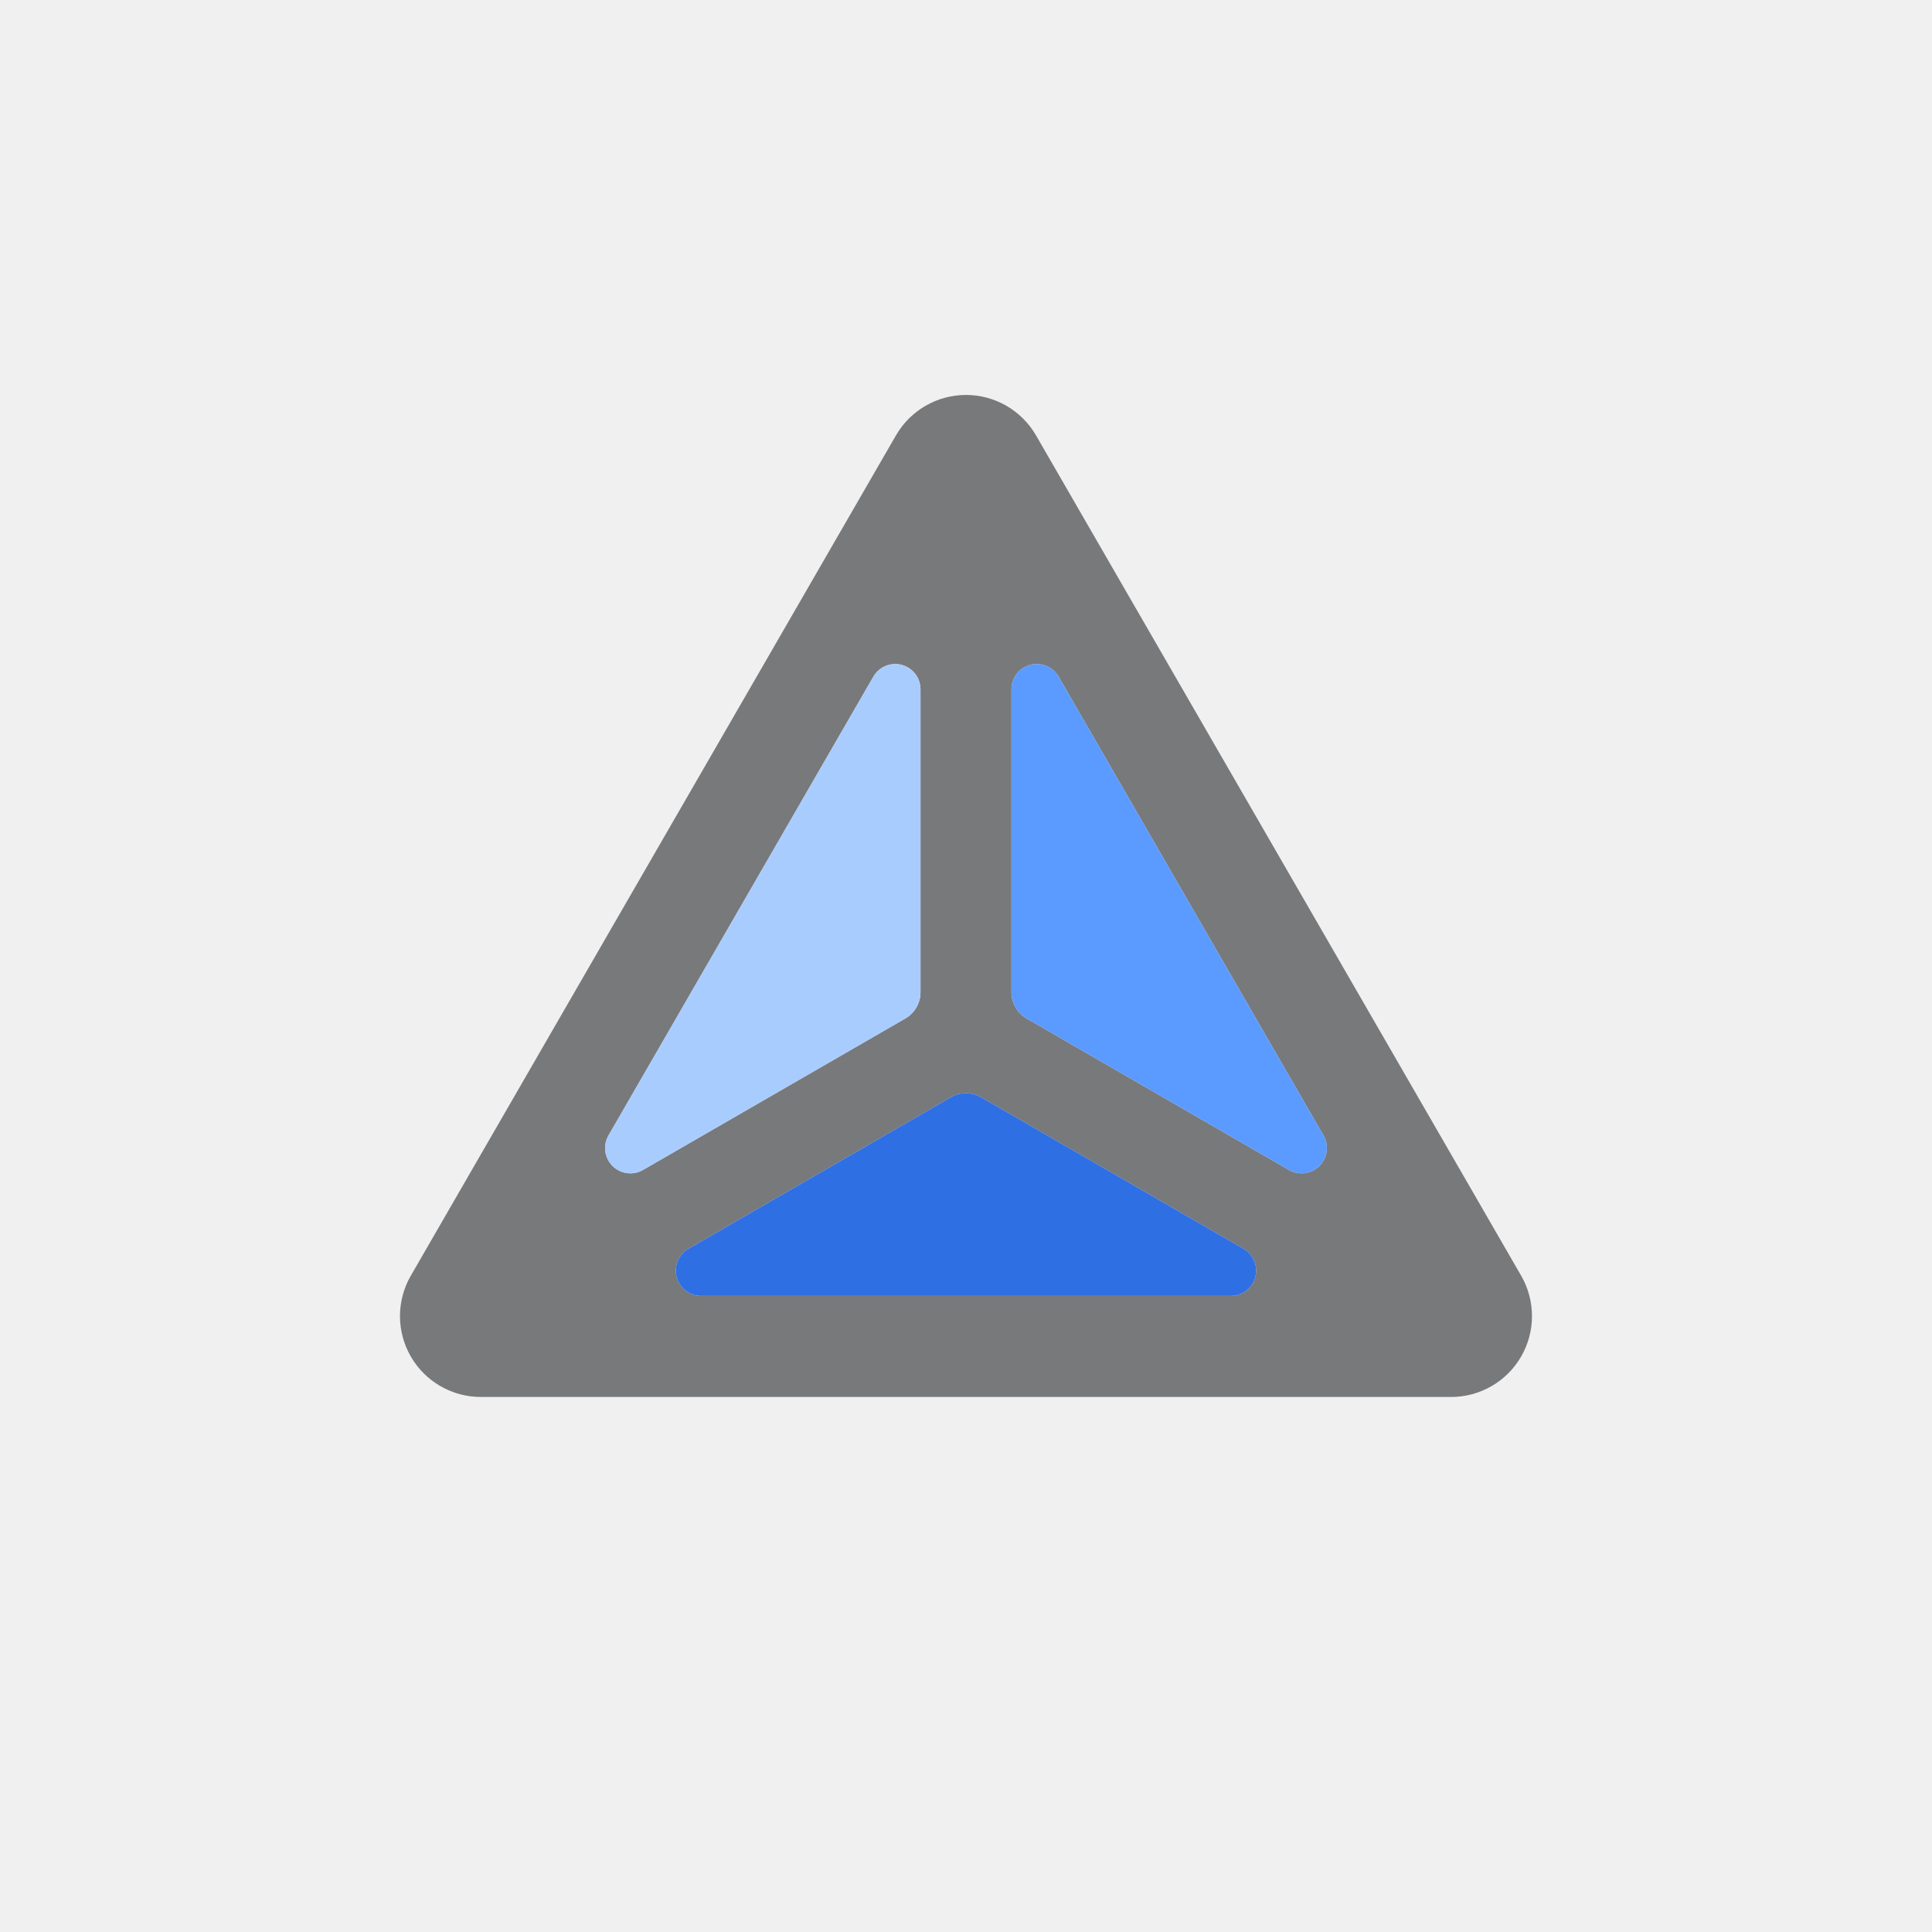
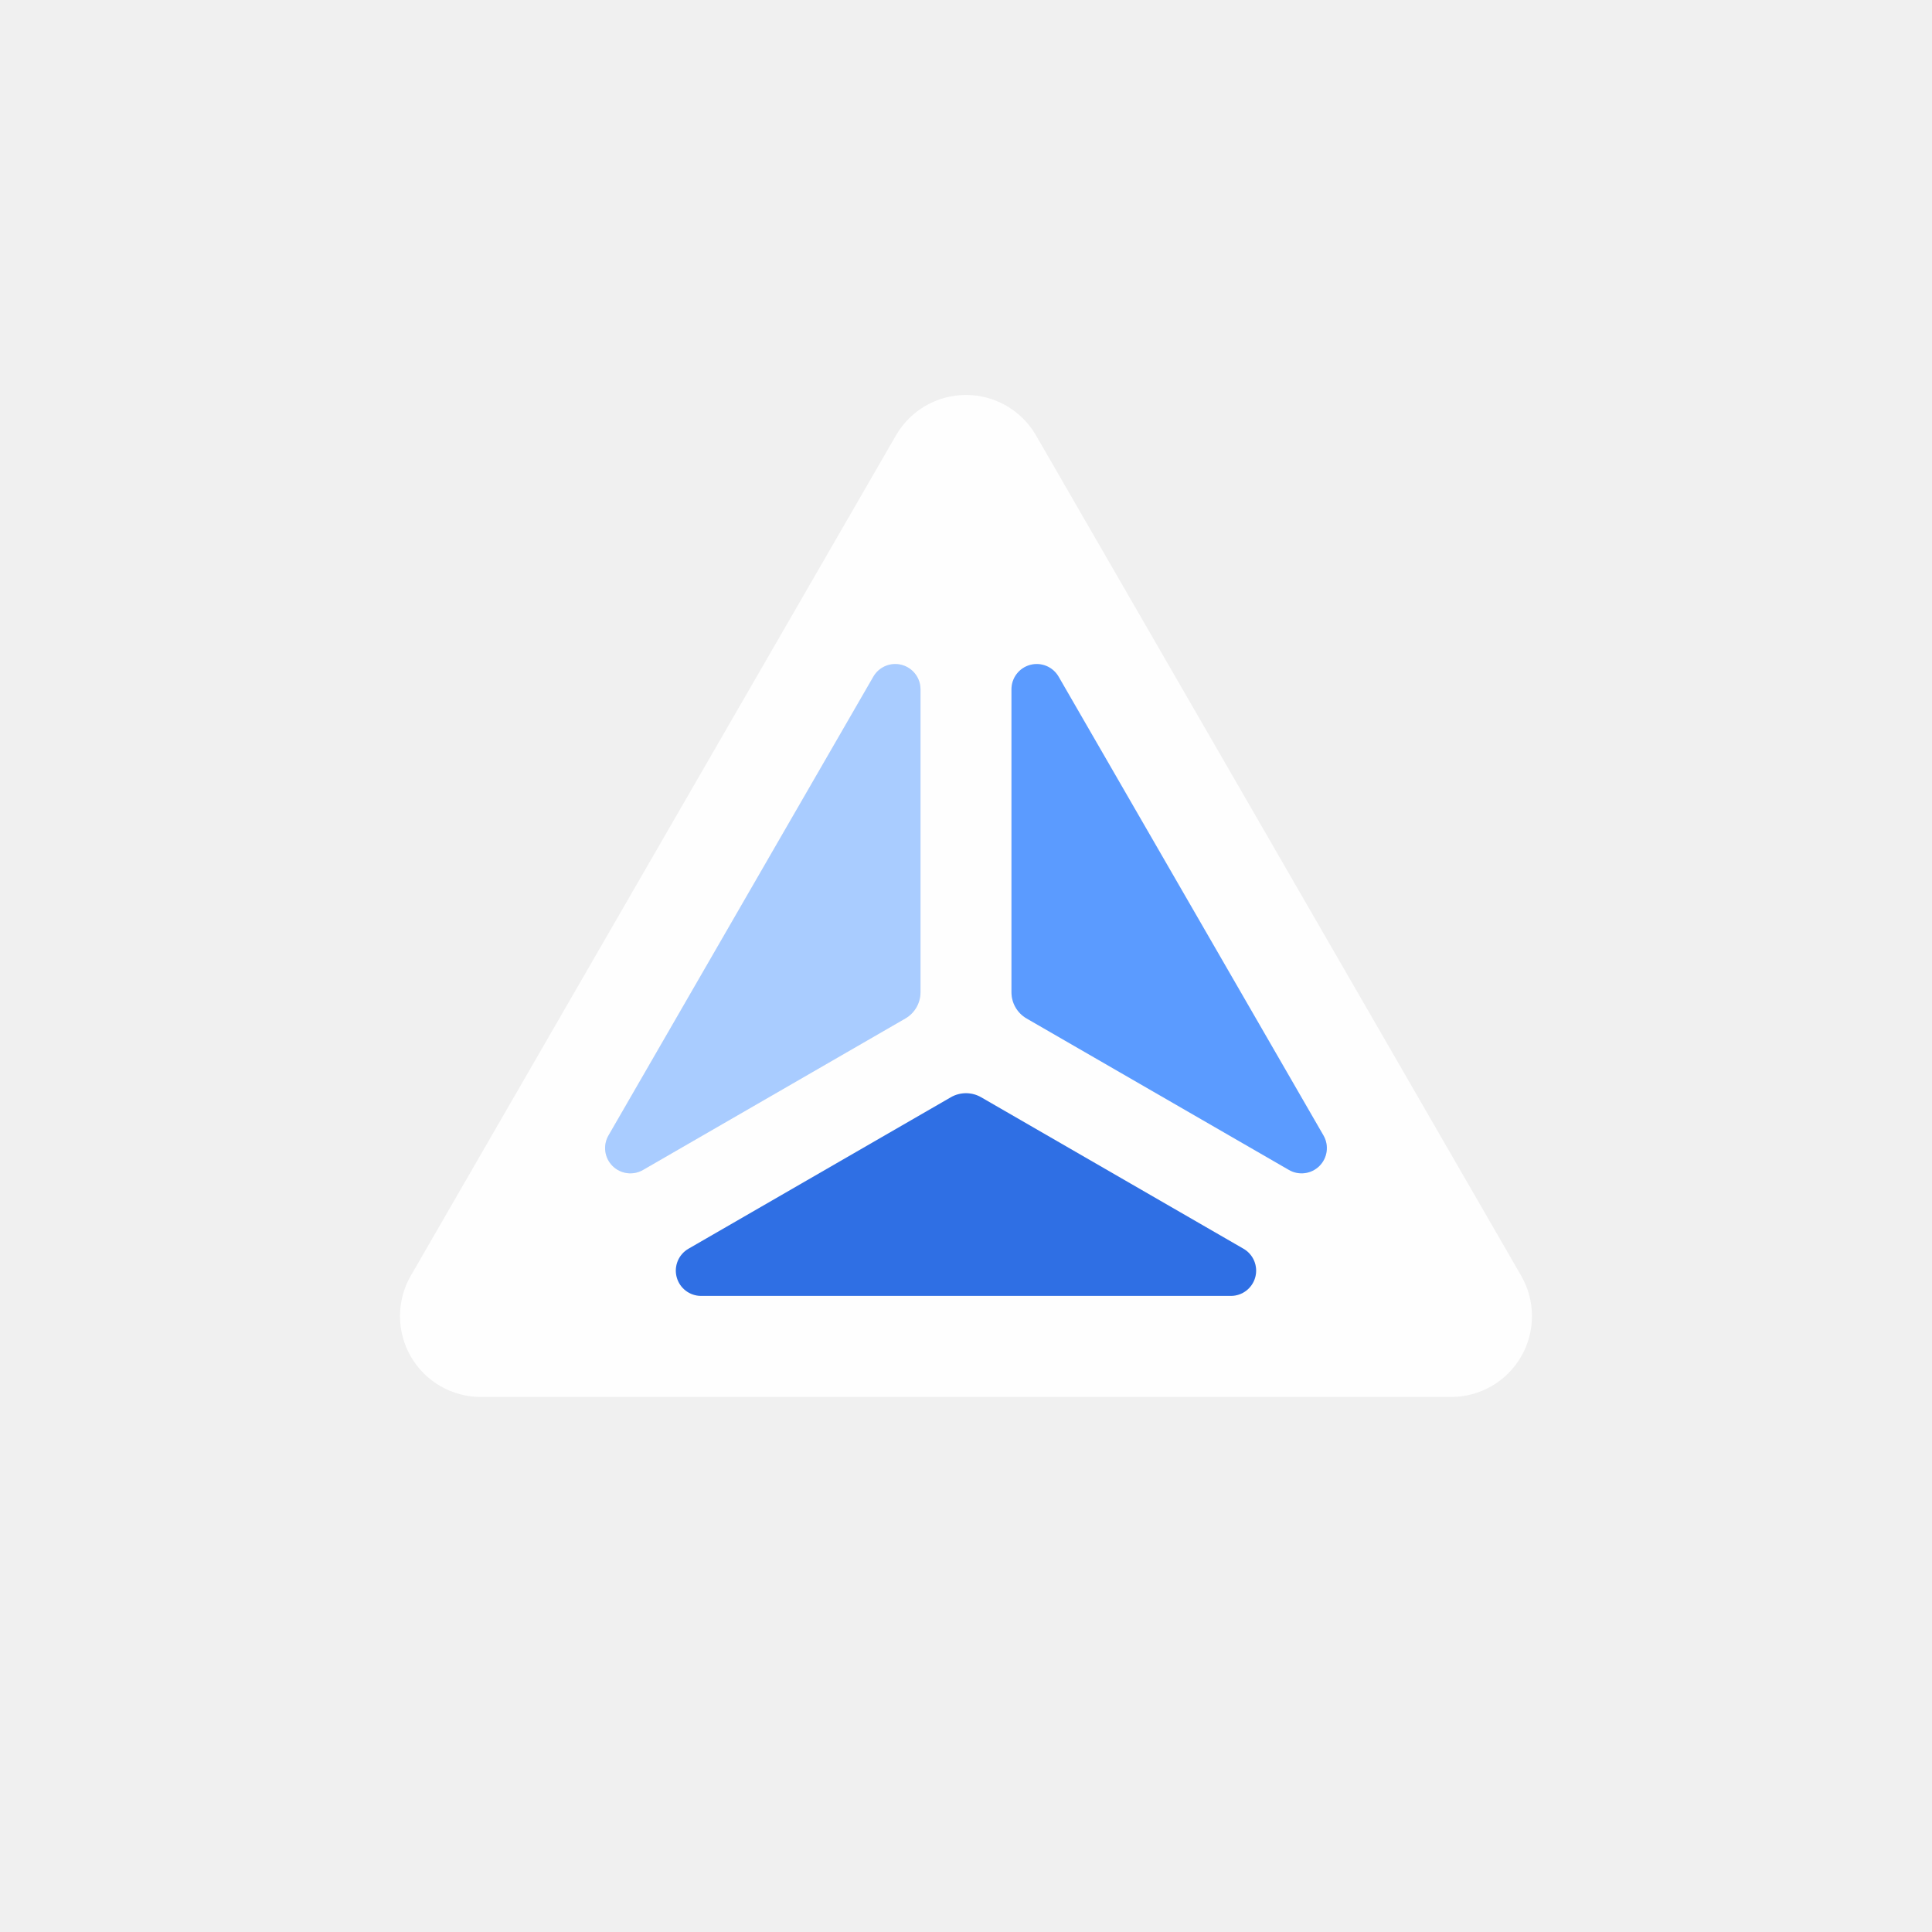
<svg xmlns="http://www.w3.org/2000/svg" width="1024" height="1024" viewBox="0 0 1024 1024">
  <g transform="translate(169.143 169.143) scale(10.714)">
-     <path fill="#16181C" fill-opacity="0.55" fill-rule="evenodd" d="M28.536 5.751A4 4 0 0 1 35.464 5.751L59.464 47.321A4 4 0 0 1 56 53.321L8 53.321A4 4 0 0 1 4.536 47.321ZM29.75 18.313A1.25 1.25 0 0 0 27.417 17.688L14.315 40.383A1.25 1.25 0 0 0 16.022 42.091L29 34.598A1.5 1.5 0 0 0 29.75 33.299ZM36.583 17.688A1.25 1.25 0 0 0 34.25 18.313L34.25 33.299A1.5 1.5 0 0 0 35 34.598L47.978 42.091A1.25 1.25 0 0 0 49.685 40.383ZM32.75 38.495A1.5 1.5 0 0 0 31.25 38.495L18.272 45.988A1.25 1.25 0 0 0 18.897 48.321L45.103 48.321A1.25 1.25 0 0 0 45.728 45.988Z" />
+     <path fill="#FFFFFF" fill-opacity="0.92" fill-rule="evenodd" d="M28.536 5.751A4 4 0 0 1 35.464 5.751L59.464 47.321A4 4 0 0 1 56 53.321L8 53.321A4 4 0 0 1 4.536 47.321ZM29.75 18.313A1.25 1.25 0 0 0 27.417 17.688L14.315 40.383A1.25 1.25 0 0 0 16.022 42.091L29 34.598A1.5 1.5 0 0 0 29.75 33.299ZM36.583 17.688A1.25 1.25 0 0 0 34.25 18.313L34.25 33.299A1.5 1.5 0 0 0 35 34.598L47.978 42.091A1.25 1.25 0 0 0 49.685 40.383ZM32.75 38.495A1.5 1.5 0 0 0 31.25 38.495L18.272 45.988A1.25 1.25 0 0 0 18.897 48.321L45.103 48.321A1.25 1.25 0 0 0 45.728 45.988Z" />
    <path fill="#A9CCFF" d="M29.75 18.313A1.25 1.25 0 0 0 27.417 17.688L14.315 40.383A1.25 1.25 0 0 0 16.022 42.091L29 34.598A1.5 1.5 0 0 0 29.75 33.299Z" />
    <path fill="#5B9BFF" d="M36.583 17.688A1.25 1.25 0 0 0 34.25 18.313L34.25 33.299A1.5 1.5 0 0 0 35 34.598L47.978 42.091A1.25 1.25 0 0 0 49.685 40.383Z" />
    <path fill="#2F6FE4" d="M32.75 38.495A1.5 1.5 0 0 0 31.25 38.495L18.272 45.988A1.25 1.25 0 0 0 18.897 48.321L45.103 48.321A1.25 1.25 0 0 0 45.728 45.988Z" />
  </g>
</svg>
